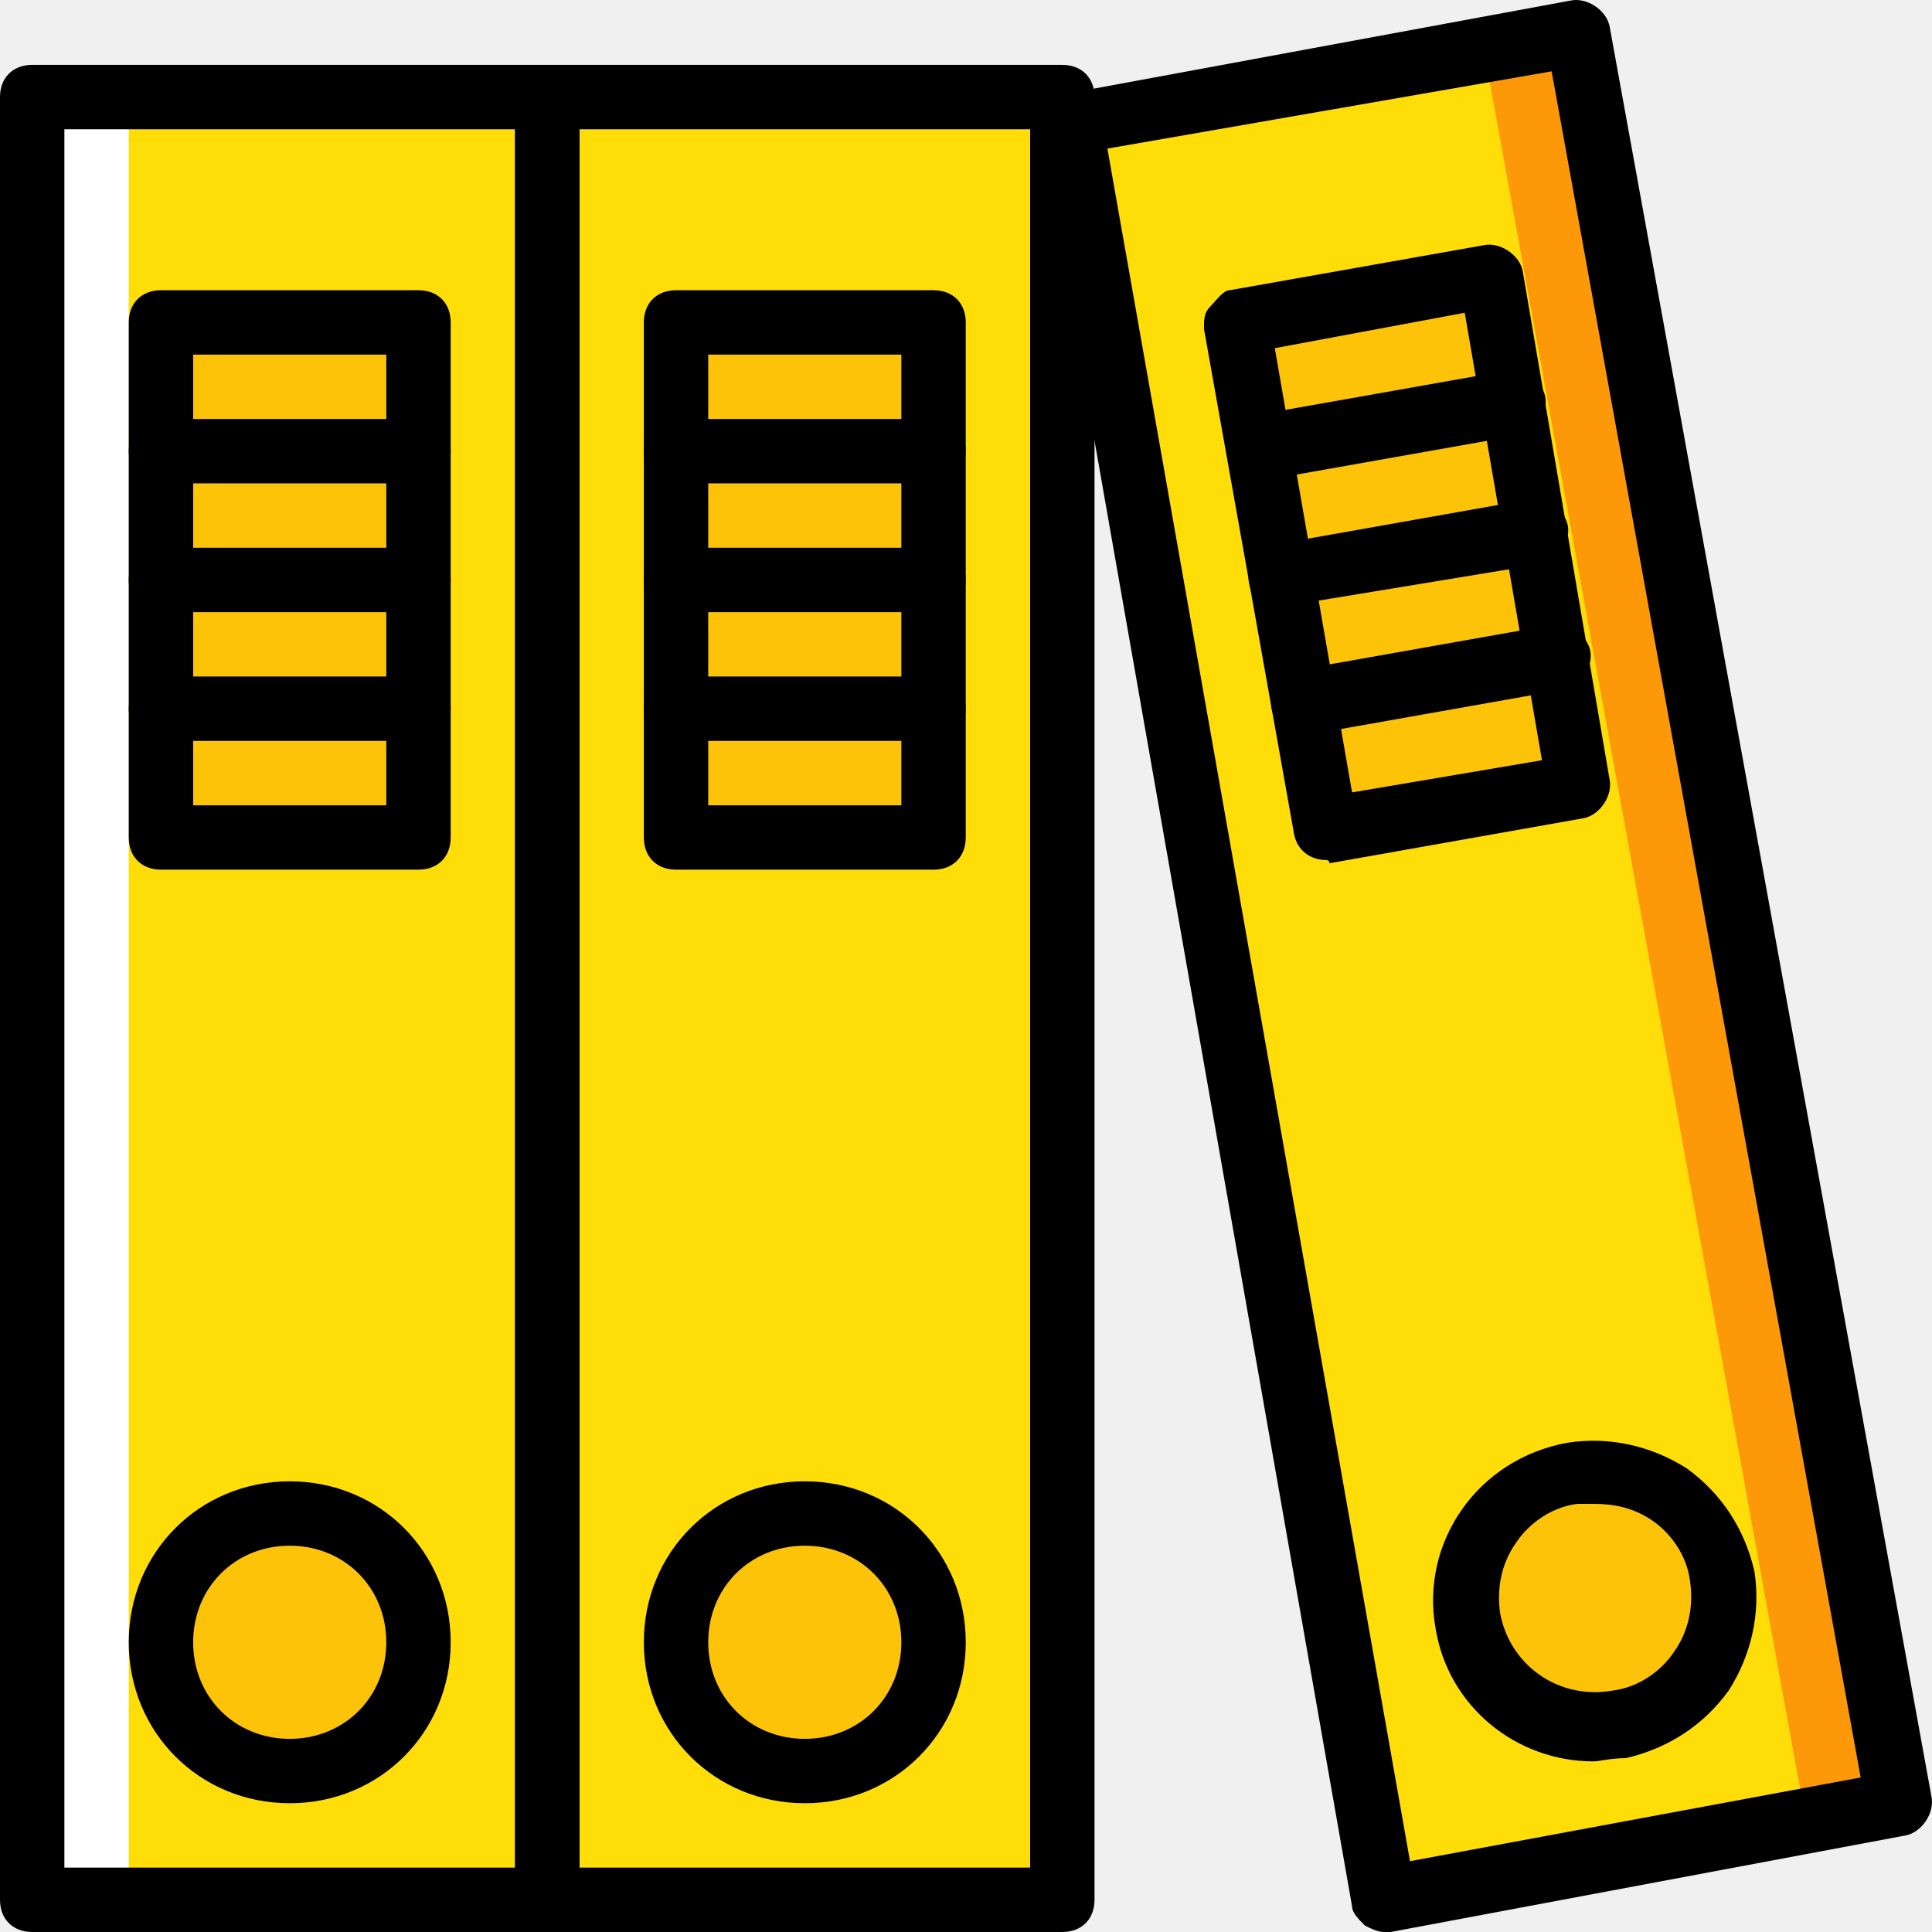
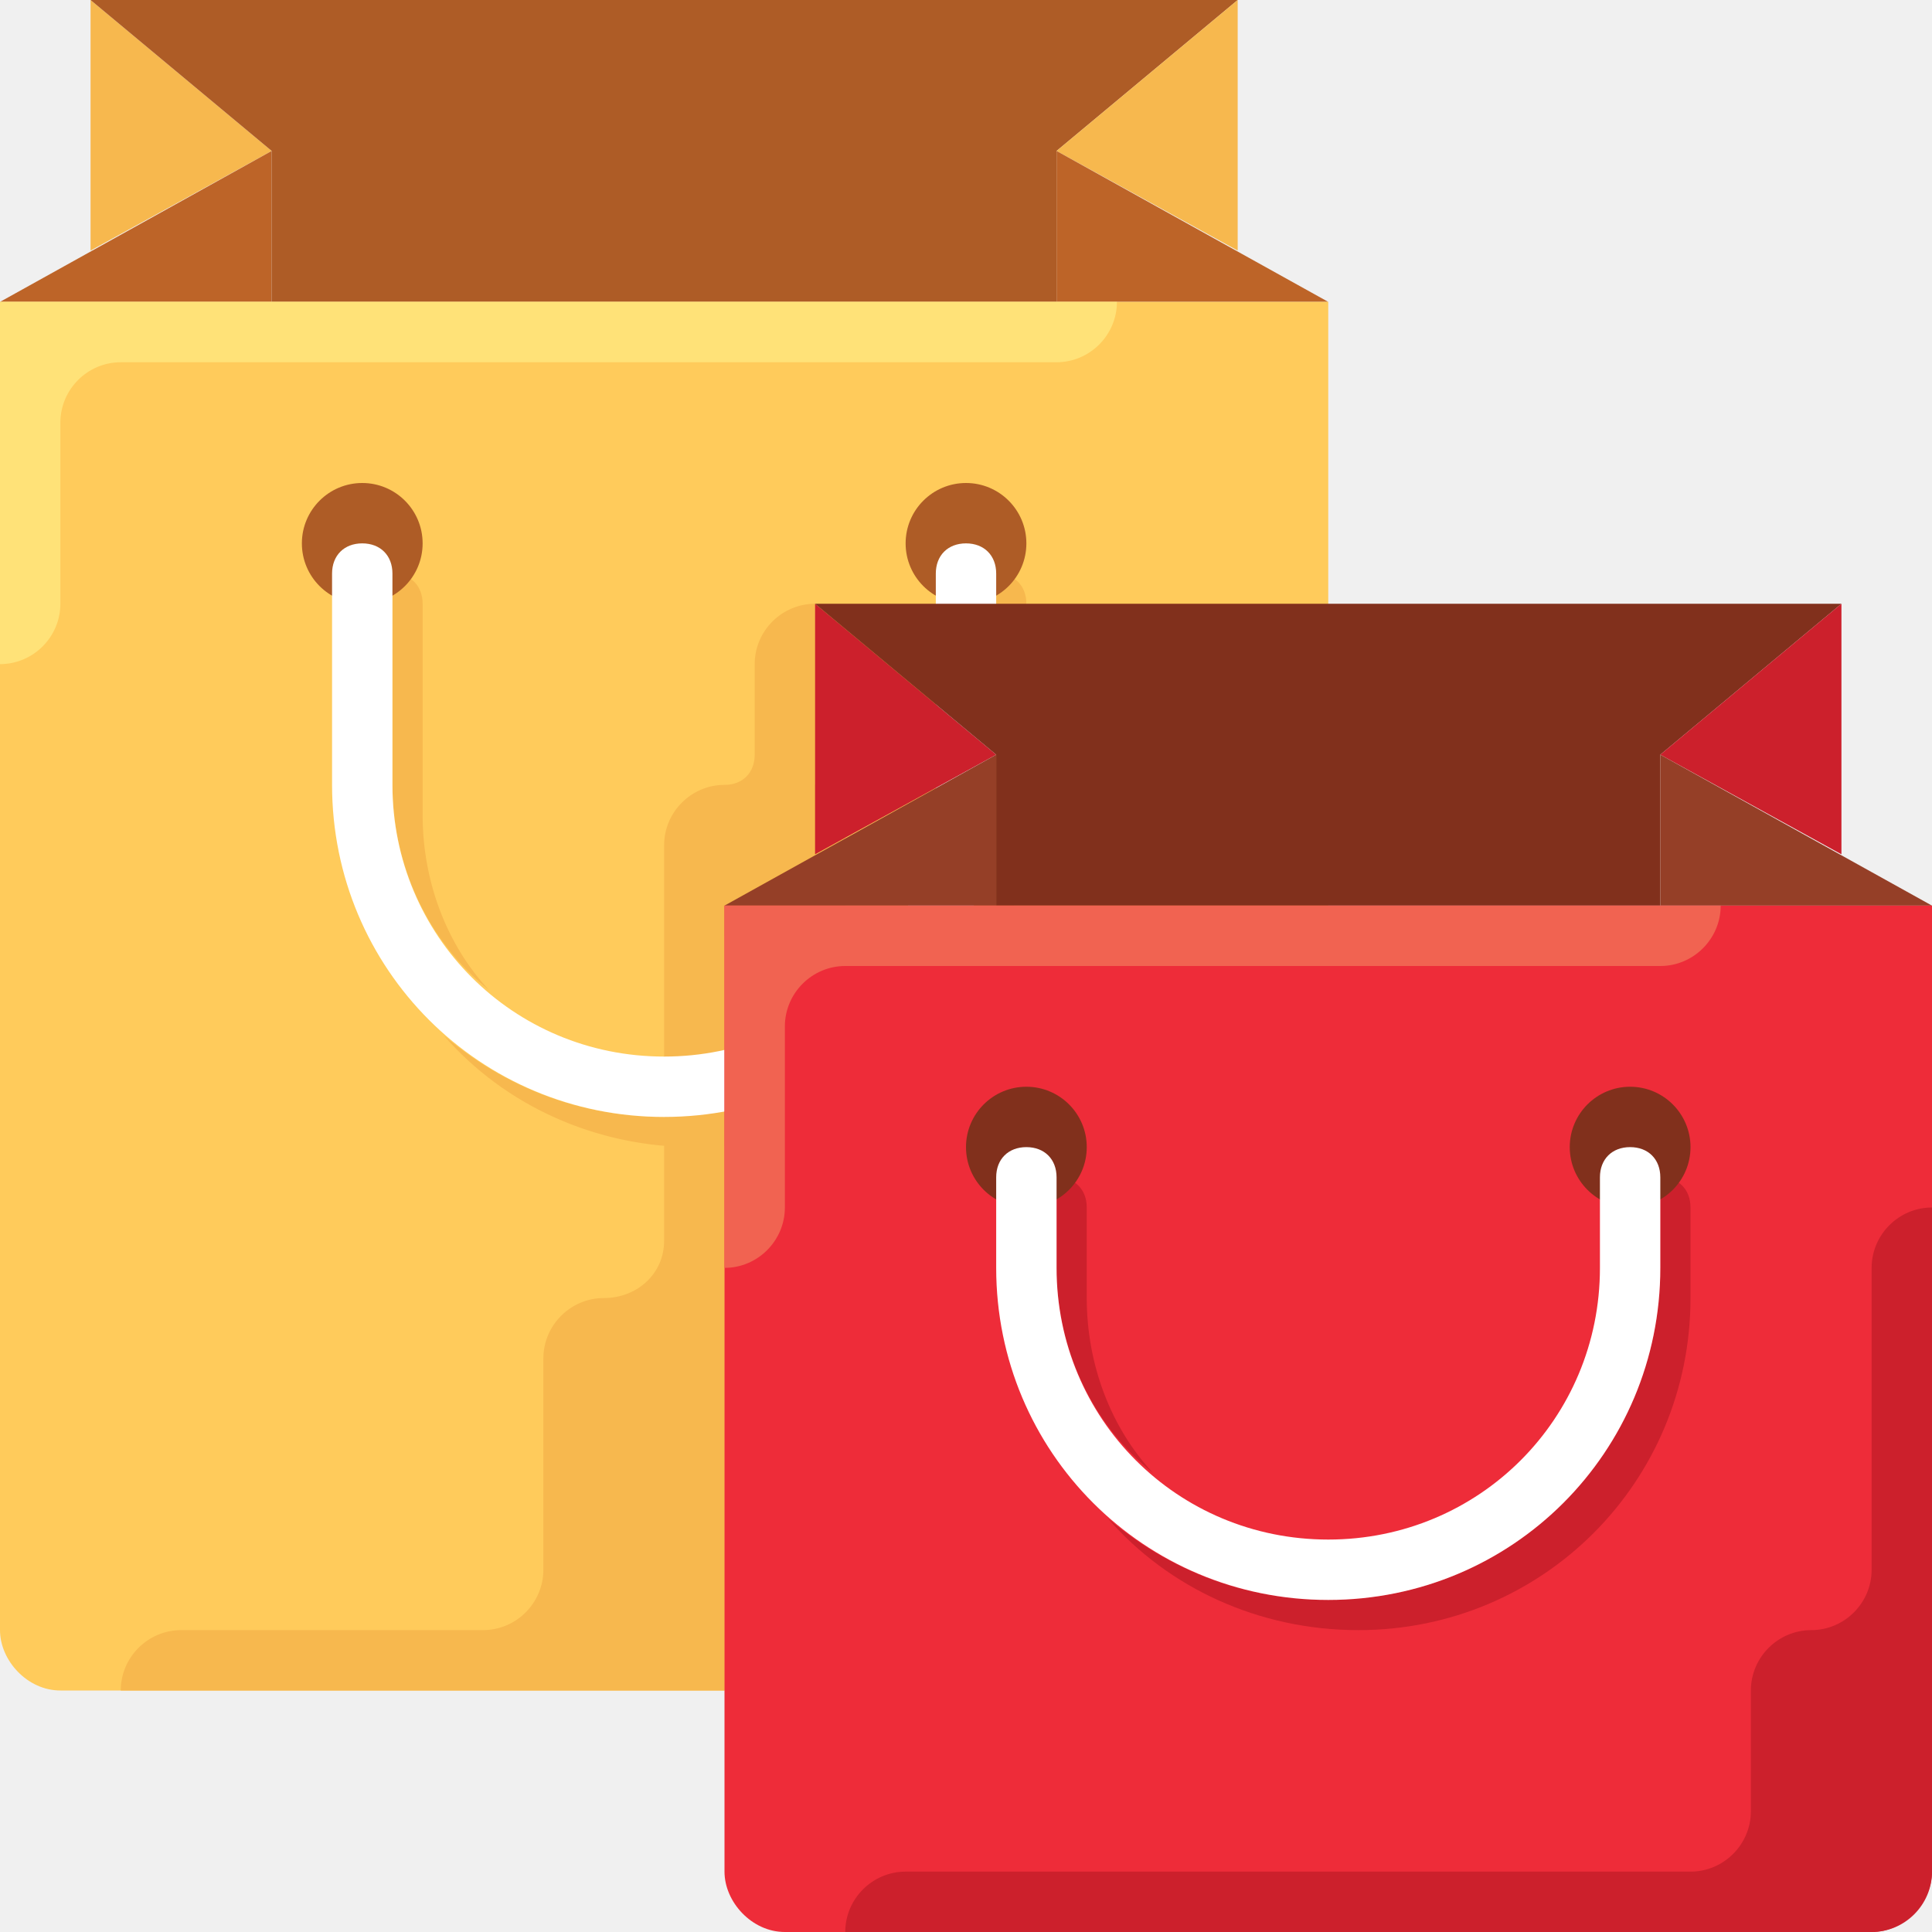
- <svg xmlns="http://www.w3.org/2000/svg" height="800px" width="800px" version="1.1" id="Layer_1" viewBox="0 0 512.132 512.132" xml:space="preserve">
-   <g transform="translate(1 1)">
-     <polygon style="fill:#FFFFFF;" points="7.533,502.598 144.067,502.598 144.067,24.732 7.533,24.732  " />
-     <polygon style="fill:#FFDD09;" points="33.133,502.598 144.067,502.598 144.067,24.732 33.133,24.732  " />
-     <polygon style="fill:#FD9808;" points="502.467,476.998 365.933,502.598 282.307,31.558 417.133,7.665  " />
-     <g>
-       <polygon style="fill:#FFDD09;" points="476.867,476.998 365.933,502.598 280.6,33.265 391.533,7.665   " />
-       <polygon style="fill:#FFDD09;" points="144.067,502.598 280.6,502.598 280.6,24.732 144.067,24.732   " />
-     </g>
-     <g>
-       <polygon style="fill:#FCC309;" points="41.667,220.998 109.933,220.998 109.933,84.465 41.667,84.465   " />
-       <polygon style="fill:#FCC309;" points="178.2,220.998 246.467,220.998 246.467,84.465 178.2,84.465   " />
-       <polygon style="fill:#FCC309;" points="417.987,206.492 350.573,218.438 326.68,84.465 394.093,72.518   " />
-       <path style="fill:#FCC309;" d="M109.933,434.332c0-18.773-15.36-34.133-34.133-34.133s-34.133,15.36-34.133,34.133    s15.36,34.133,34.133,34.133S109.933,453.105,109.933,434.332" />
-       <path style="fill:#FCC309;" d="M246.467,434.332c0-18.773-15.36-34.133-34.133-34.133s-34.133,15.36-34.133,34.133    s15.36,34.133,34.133,34.133S246.467,453.105,246.467,434.332" />
-       <path style="fill:#FCC309;" d="M454.68,417.265c-3.413-18.773-21.333-30.72-39.253-27.307    c-18.773,3.413-30.72,21.333-27.307,39.253c3.413,18.773,21.333,30.72,39.253,27.307    C445.293,453.105,458.093,435.185,454.68,417.265" />
-     </g>
-     <path d="M144.067,511.132H7.533c-5.12,0-8.533-3.413-8.533-8.533V24.732c0-5.12,3.413-8.533,8.533-8.533h136.533   c5.12,0,8.533,3.413,8.533,8.533v477.867C152.6,507.718,149.187,511.132,144.067,511.132z M16.067,494.065h119.467v-460.8H16.067   V494.065z" />
-     <path d="M365.933,511.132c-1.707,0-3.413-0.853-5.12-1.707c-1.707-1.707-3.413-3.413-3.413-5.12l-82.773-471.04   c0-2.56,0-4.267,1.707-5.973s3.413-3.413,5.12-3.413L415.427-0.868c4.267-0.853,9.387,2.56,10.24,6.827L511,475.292   c0.853,4.267-2.56,9.387-6.827,10.24l-136.533,25.6C366.787,511.132,366.787,511.132,365.933,511.132z M292.547,38.385   l80.213,453.973l119.467-22.187l-81.92-452.267L292.547,38.385z" />
-     <path d="M109.933,229.532H41.667c-5.12,0-8.533-3.413-8.533-8.533V84.465c0-5.12,3.413-8.533,8.533-8.533h68.267   c5.12,0,8.533,3.413,8.533,8.533v136.533C118.467,226.118,115.053,229.532,109.933,229.532z M50.2,212.465h51.2V92.998H50.2   V212.465z" />
-     <path d="M75.8,476.998c-23.893,0-42.667-18.773-42.667-42.667c0-23.893,18.773-42.667,42.667-42.667s42.667,18.773,42.667,42.667   C118.467,458.225,99.693,476.998,75.8,476.998z M75.8,408.732c-14.507,0-25.6,11.093-25.6,25.6c0,14.507,11.093,25.6,25.6,25.6   s25.6-11.093,25.6-25.6C101.4,419.825,90.307,408.732,75.8,408.732z" />
-     <path d="M109.933,195.398H41.667c-5.12,0-8.533-3.413-8.533-8.533c0-5.12,3.413-8.533,8.533-8.533h68.267   c5.12,0,8.533,3.413,8.533,8.533C118.467,191.985,115.053,195.398,109.933,195.398z" />
-     <path d="M109.933,161.265H41.667c-5.12,0-8.533-3.413-8.533-8.533s3.413-8.533,8.533-8.533h68.267c5.12,0,8.533,3.413,8.533,8.533   S115.053,161.265,109.933,161.265z" />
-     <path d="M109.933,127.132H41.667c-5.12,0-8.533-3.413-8.533-8.533c0-5.12,3.413-8.533,8.533-8.533h68.267   c5.12,0,8.533,3.413,8.533,8.533C118.467,123.718,115.053,127.132,109.933,127.132z" />
-     <path d="M280.6,511.132H144.067c-5.12,0-8.533-3.413-8.533-8.533V24.732c0-5.12,3.413-8.533,8.533-8.533H280.6   c5.12,0,8.533,3.413,8.533,8.533v477.867C289.133,507.718,285.72,511.132,280.6,511.132z M152.6,494.065h119.467v-460.8H152.6   V494.065z" />
-     <path d="M246.467,229.532H178.2c-5.12,0-8.533-3.413-8.533-8.533V84.465c0-5.12,3.413-8.533,8.533-8.533h68.267   c5.12,0,8.533,3.413,8.533,8.533v136.533C255,226.118,251.587,229.532,246.467,229.532z M186.733,212.465h51.2V92.998h-51.2   V212.465z" />
-     <path d="M212.333,476.998c-23.893,0-42.667-18.773-42.667-42.667c0-23.893,18.773-42.667,42.667-42.667S255,410.438,255,434.332   C255,458.225,236.227,476.998,212.333,476.998z M212.333,408.732c-14.507,0-25.6,11.093-25.6,25.6c0,14.507,11.093,25.6,25.6,25.6   c14.507,0,25.6-11.093,25.6-25.6C237.933,419.825,226.84,408.732,212.333,408.732z" />
-     <path d="M246.467,195.398H178.2c-5.12,0-8.533-3.413-8.533-8.533c0-5.12,3.413-8.533,8.533-8.533h68.267   c5.12,0,8.533,3.413,8.533,8.533C255,191.985,251.587,195.398,246.467,195.398z" />
-     <path d="M246.467,161.265H178.2c-5.12,0-8.533-3.413-8.533-8.533s3.413-8.533,8.533-8.533h68.267c5.12,0,8.533,3.413,8.533,8.533   S251.587,161.265,246.467,161.265z" />
-     <path d="M246.467,127.132H178.2c-5.12,0-8.533-3.413-8.533-8.533c0-5.12,3.413-8.533,8.533-8.533h68.267   c5.12,0,8.533,3.413,8.533,8.533C255,123.718,251.587,127.132,246.467,127.132z" />
-     <path d="M350.573,226.972c-4.267,0-7.68-2.56-8.533-6.827L318.147,86.172c0-2.56,0-4.267,1.707-5.973   c1.707-1.707,3.413-4.267,5.12-4.267l67.413-11.947c4.267-0.853,9.387,2.56,10.24,6.827l23.04,134.827   c0.853,4.267-2.56,9.387-6.827,10.24l-67.413,11.947C351.427,226.972,350.573,226.972,350.573,226.972z M336.92,91.292   l20.48,117.76l50.347-8.533l-20.48-118.613L336.92,91.292z" />
-     <path d="M421.4,465.905c-20.48,0-38.4-14.507-41.813-34.987c-4.267-23.04,11.093-45.227,34.987-49.493   c11.093-1.707,22.187,0.853,31.573,6.827c9.387,6.827,15.36,16.213,17.92,27.307c1.707,11.093-0.853,22.187-6.827,31.573   c-6.827,9.387-16.213,15.36-27.307,17.92C425.667,465.052,423.107,465.905,421.4,465.905z M421.4,397.638c-1.707,0-3.413,0-4.267,0   c-6.827,0.853-12.8,5.12-16.213,10.24c-4.267,5.973-5.12,12.8-4.267,18.773c2.56,13.653,15.36,23.04,29.867,20.48   c6.827-0.853,12.8-5.12,16.213-10.24c4.267-5.973,5.12-12.8,4.267-18.773l0,0c-0.853-6.827-5.12-12.8-10.24-16.213   C431.64,398.492,426.52,397.638,421.4,397.638z" />
-     <path d="M344.6,193.692c-4.267,0-7.68-2.56-8.533-6.827c-0.853-4.267,2.56-9.387,6.827-10.24l67.413-11.947   c4.267-0.853,9.387,2.56,10.24,6.827c0.853,4.267-2.56,9.387-6.827,10.24l-67.413,11.947   C345.453,193.692,344.6,193.692,344.6,193.692z" />
-     <path d="M338.627,160.412c-4.267,0-7.68-2.56-8.533-6.827c-0.853-4.267,2.56-9.387,6.827-10.24l67.413-11.947   c4.267-0.853,9.387,2.56,10.24,6.827c0.853,4.267-2.56,9.387-6.827,10.24l-67.413,11.093   C339.48,160.412,338.627,160.412,338.627,160.412z" />
-     <path d="M332.653,126.278c-4.267,0-7.68-2.56-8.533-6.827c-0.853-4.267,2.56-9.387,6.827-10.24l67.413-11.947   c4.267-0.853,9.387,2.56,10.24,6.827c0.853,4.267-2.56,9.387-6.827,10.24l-67.413,11.947   C333.507,126.278,332.653,126.278,332.653,126.278z" />
+ <svg xmlns="http://www.w3.org/2000/svg" height="800px" width="800px" version="1.1" id="Layer_1" viewBox="0 0 512 512" xml:space="preserve">
+   <polygon style="fill:#F7B84E;" points="72,40 24,0 24,66.4 " />
+   <polygon style="fill:#BD6428;" points="72,80 0,80 72,40 " />
+   <polygon style="fill:#AE5C26;" points="280,0 72,0 24,0 72,40 72,80 280,80 280,40 328,0 " />
+   <polygon style="fill:#F7B84E;" points="280,40 328,0 328,66.4 " />
+   <polygon style="fill:#BD6428;" points="280,80 352,80 280,40 " />
+   <path style="fill:#FFCB5B;" d="M0,80v352c0,8,7.2,16,16,16h320c8.8,0,16-8,16-16V80H0z" />
+   <g>
+     <path style="fill:#F7B84E;" d="M129.6,262.4c-11.2-12-17.6-28.8-17.6-46.4v-56c0-4.8-3.2-8-8-8v56   C104,229.6,113.6,249.6,129.6,262.4z" />
+     <path style="fill:#F7B84E;" d="M264,152v56c0,48.8-39.2,88-88,88c-22.4,0-42.4-8-58.4-21.6c16,18.4,40,29.6,66.4,29.6   c48.8,0,88-39.2,88-88v-56C272,155.2,268.8,152,264,152z" />
+     <path style="fill:#F7B84E;" d="M216,208v-48c-8.8,0-16,7.2-16,16v24c0,4.8-3.2,8-8,8l0,0c-8.8,0-16,7.2-16,16v104.8   c0,8.8-7.2,15.2-16,15.2s-16,7.2-16,16v56c0,8.8-7.2,16-16,16H48c-8.8,0-16,7.2-16,16h112h16h32V248h32v-40H216z" />
  </g>
+   <path style="fill:#FFE278;" d="M0,80v16v80l0,0c8.8,0,16-7.2,16-16v-48c0-8.8,7.2-16,16-16h248c8.8,0,16-7.2,16-16l0,0H0z" />
+   <g>
+     <circle style="fill:#AE5C26;" cx="96" cy="144" r="16" />
+     <circle style="fill:#AE5C26;" cx="256" cy="144" r="16" />
+   </g>
+   <path style="fill:#FFFFFF;" d="M256,144c-4.8,0-8,3.2-8,8v56c0,40-32,72-72,72s-72-32-72-72v-56c0-4.8-3.2-8-8-8s-8,3.2-8,8v56  c0,48.8,39.2,88,88,88s88-39.2,88-88v-56C264,147.2,260.8,144,256,144z" />
+   <polygon style="fill:#CC202C;" points="264,200 216,160 216,226.4 " />
+   <polygon style="fill:#953F27;" points="264,240 192,240 264,200 " />
+   <polygon style="fill:#81301C;" points="440,160 264,160 216,160 264,200 264,240 440,240 440,200 488,160 " />
+   <polygon style="fill:#CC202C;" points="440,200 488,160 488,226.4 " />
+   <polygon style="fill:#953F27;" points="440,240 512,240 440,200 " />
+   <path style="fill:#EE2C39;" d="M192,240v256c0,8,7.2,16,16,16h288c8.8,0,16-8,16-16V240H192z" />
+   <g>
+     <path style="fill:#CC202C;" d="M305.6,390.4c-11.2-12-17.6-28.8-17.6-46.4v-24c0-4.8-3.2-8-8-8v24   C280,357.6,289.6,377.6,305.6,390.4z" />
+     <path style="fill:#CC202C;" d="M440,312v24c0,48.8-39.2,88-88,88c-22.4,0-42.4-8-58.4-21.6c16,18.4,40,29.6,66.4,29.6   c48.8,0,88-39.2,88-88v-24C448,315.2,444.8,312,440,312z" />
+     <path style="fill:#CC202C;" d="M496,336v80c0,8.8-7.2,16-16,16l0,0c-8.8,0-16,7.2-16,16v32c0,8.8-7.2,16-16,16H240   c-8.8,0-16,7.2-16,16h240h16h16c8.8,0,16-7.2,16-16V320C503.2,320,496,327.2,496,336z" />
+   </g>
+   <path style="fill:#F16351;" d="M192,240v16v80l0,0c8.8,0,16-7.2,16-16v-48c0-8.8,7.2-16,16-16h216c8.8,0,16-7.2,16-16l0,0H192z" />
+   <g>
+     <circle style="fill:#81301C;" cx="272" cy="304" r="16" />
+     <circle style="fill:#81301C;" cx="432" cy="304" r="16" />
+   </g>
+   <path style="fill:#FFFFFF;" d="M432,304c-4.8,0-8,3.2-8,8v24c0,40-32,72-72,72s-72-32-72-72v-24c0-4.8-3.2-8-8-8s-8,3.2-8,8v24  c0,48.8,39.2,88,88,88s88-39.2,88-88v-24C440,307.2,436.8,304,432,304z" />
</svg>
